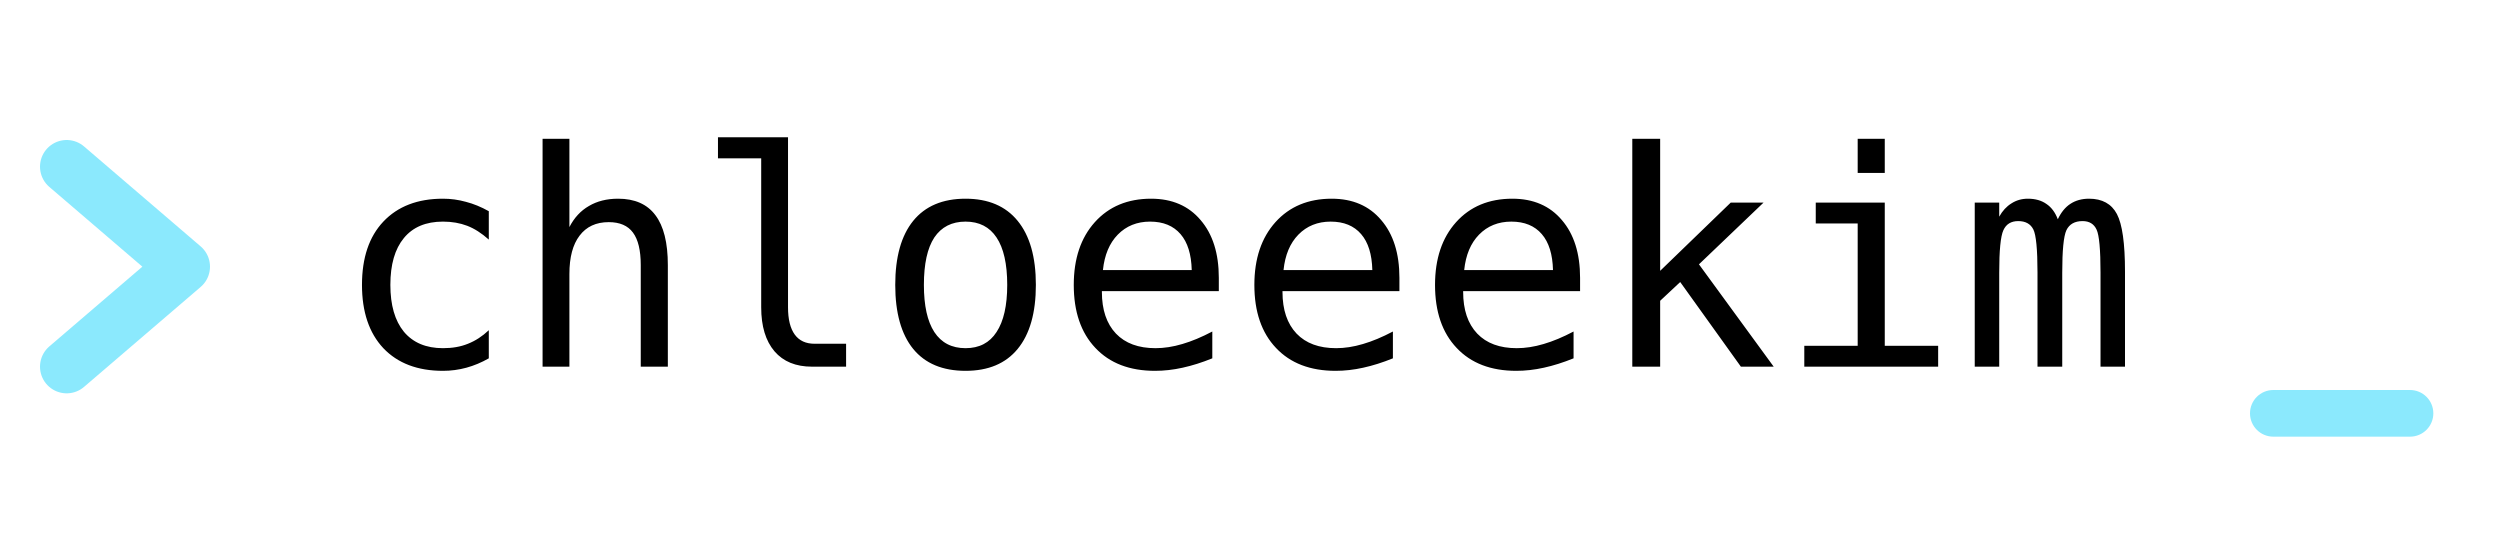
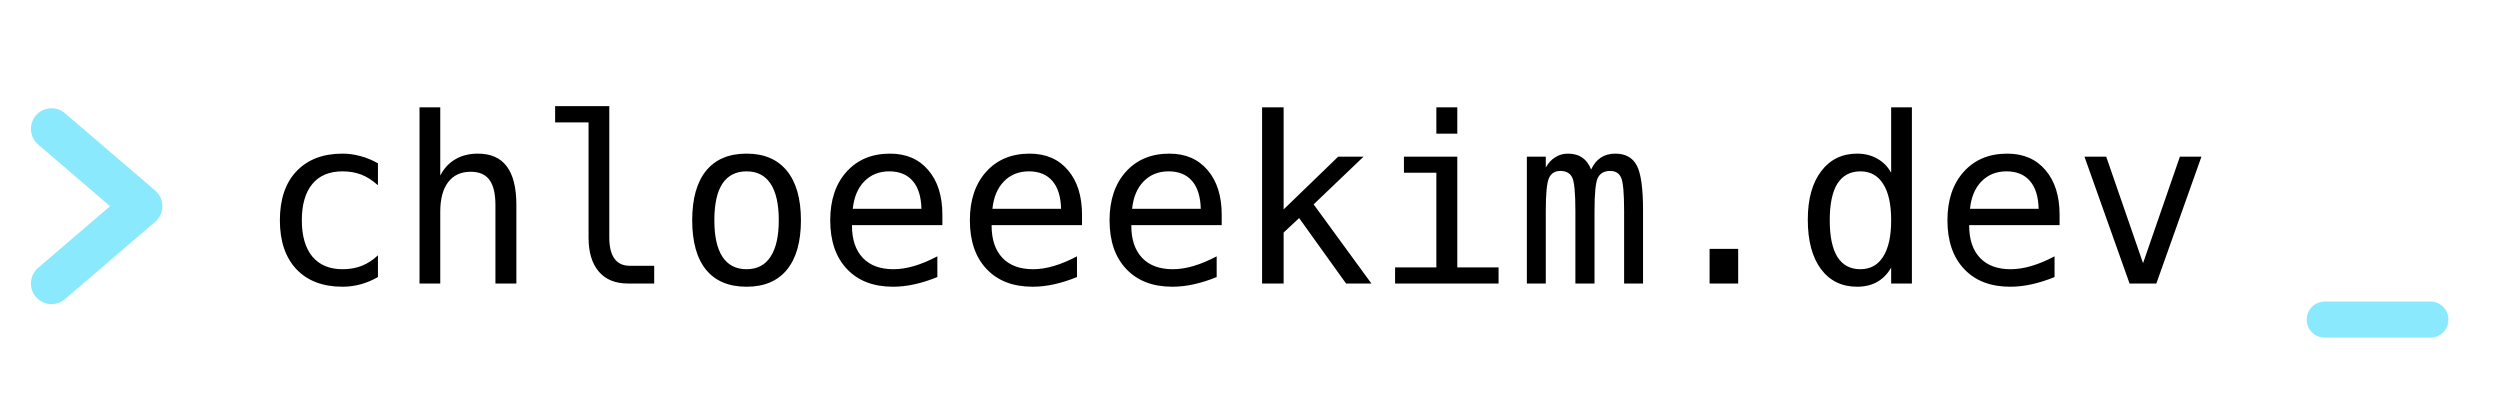
- <svg xmlns="http://www.w3.org/2000/svg" viewBox="0 0 150 32" role="img" aria-label="Chloeeekim">
+ <svg xmlns="http://www.w3.org/2000/svg" viewBox="0 0 194 32" role="img" aria-label="chloeeekim.dev">
  <style>
    .ck-caret {
      animation: ck-blink 1.5s steps(1, end) infinite;
    }
    @keyframes ck-blink {
      0%, 50% { opacity: 1; }
      50.01%, 100% { opacity: 0; }
    }
    @media (prefers-reduced-motion: reduce) {
      .ck-caret { animation: none; }
    }
  </style>
  <path d="M4 10 L11 16 L4 22" fill="none" stroke="var(--accent, #8be9fd)" stroke-width="3.2" stroke-linecap="round" stroke-linejoin="round" />
-   <text x="20" y="22" textLength="110" lengthAdjust="spacing" font-family="Fira Code, ui-monospace, SFMono-Regular, Menlo, monospace" font-size="18" fill="currentColor">chloeeekim</text>
-   <rect class="ck-caret" x="135" y="23.4" width="11" height="2.8" rx="1.4" fill="var(--accent, #8be9fd)" />
+   <text x="20" y="22" textLength="154" lengthAdjust="spacing" font-family="Fira Code, ui-monospace, SFMono-Regular, Menlo, monospace" font-size="18" fill="currentColor">chloeeekim.dev</text>
+   <rect class="ck-caret" x="179" y="23.4" width="11" height="2.8" rx="1.4" fill="var(--accent, #8be9fd)" />
</svg>
